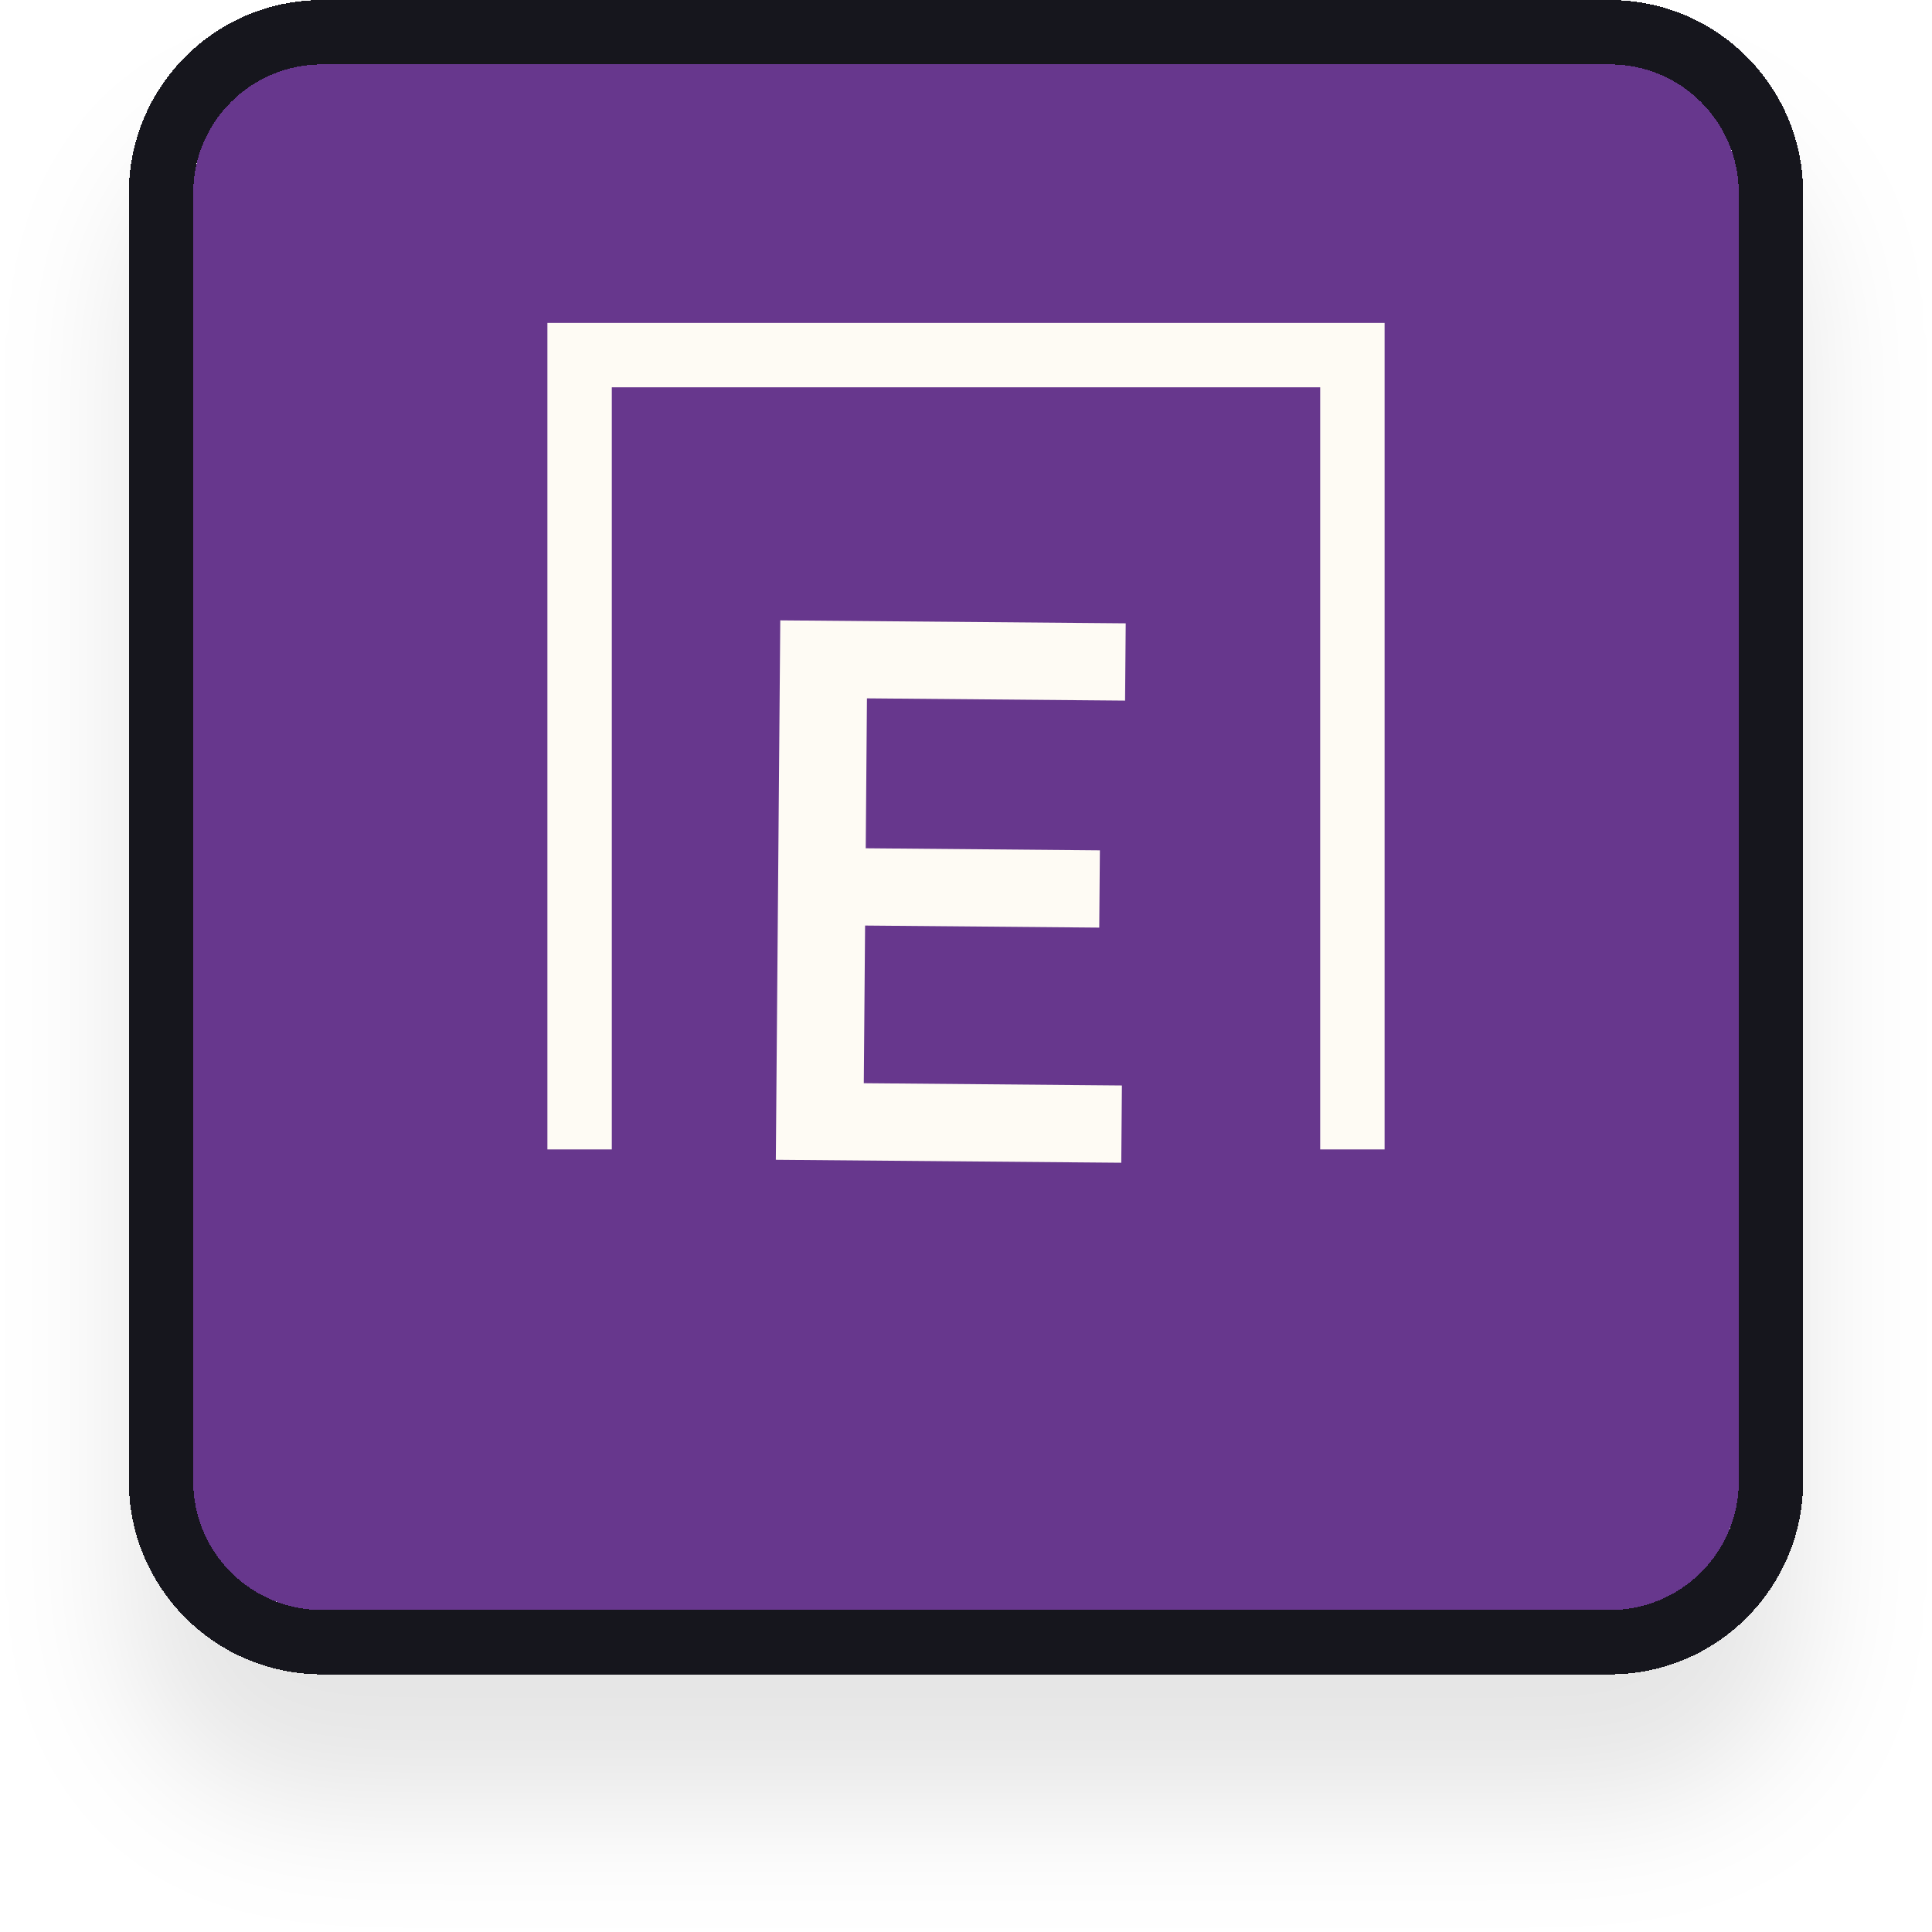
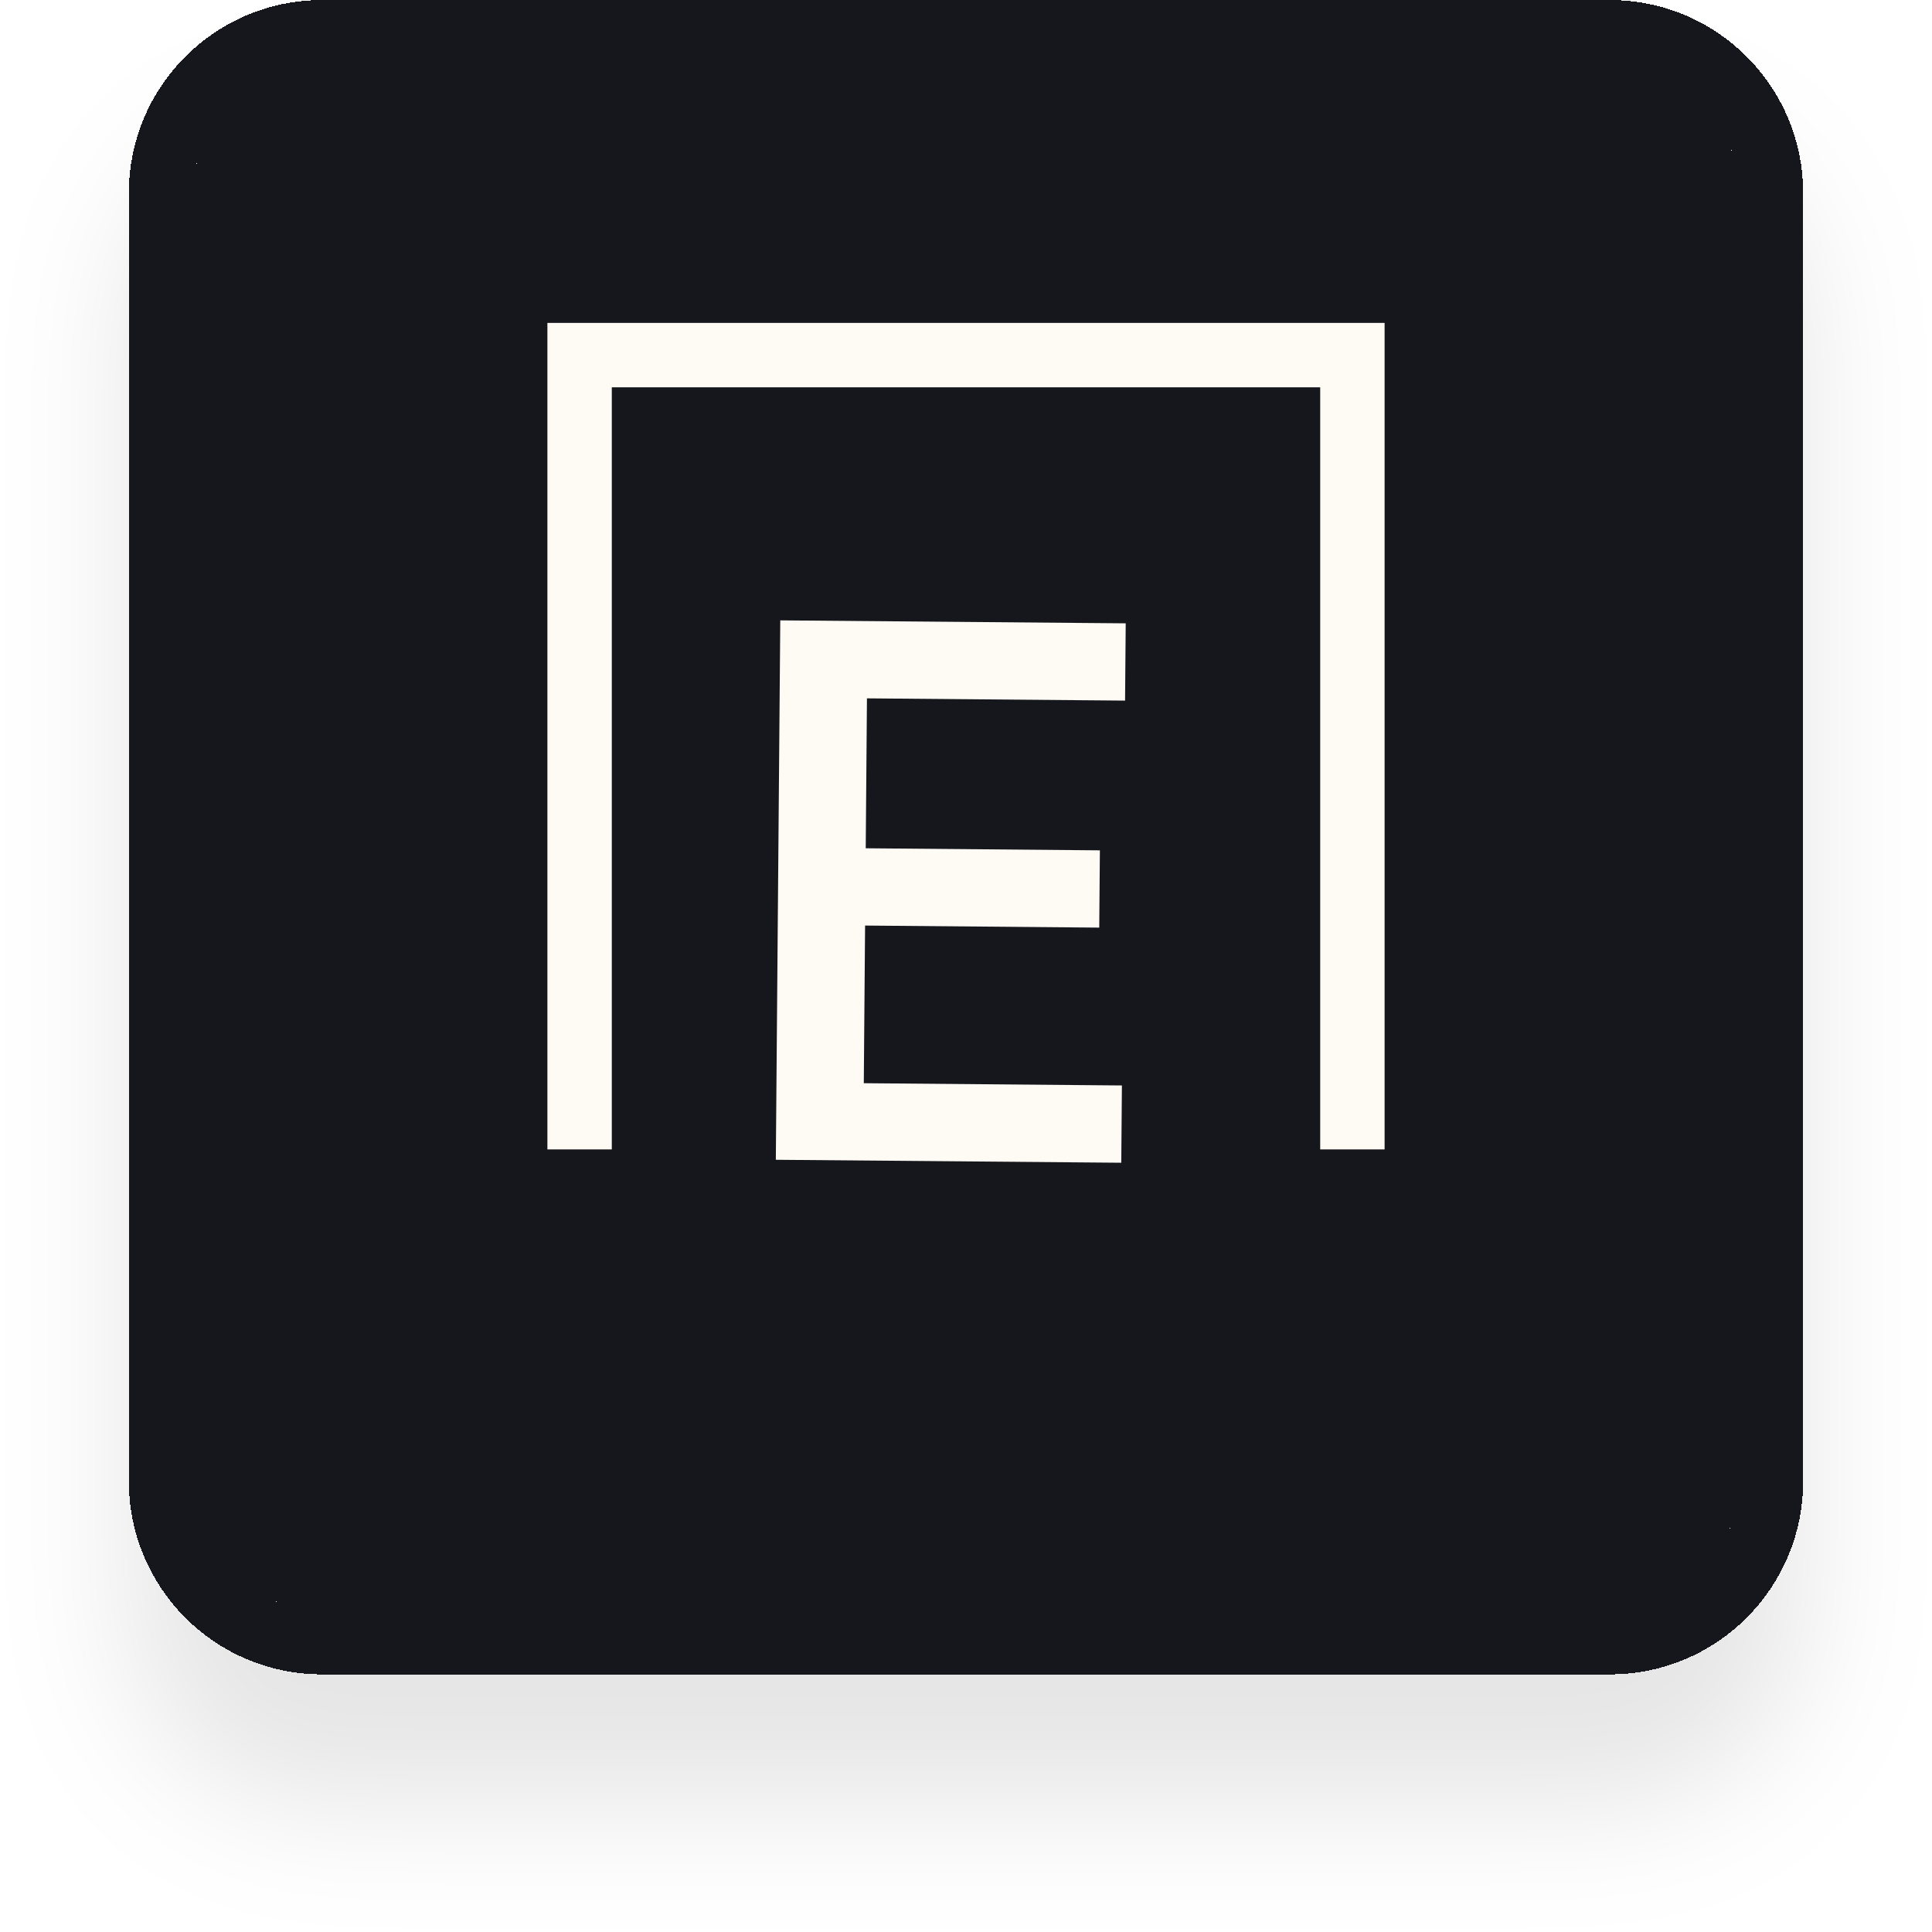
<svg xmlns="http://www.w3.org/2000/svg" width="30" height="30" viewBox="0 0 30 30" fill="none">
-   <g filter="url(#filter0_d_774_1428)">
-     <path d="M3 3C3 1.895 3.895 1 5 1H25C26.105 1 27 1.895 27 3V23C27 24.105 26.105 25 25 25H5C3.895 25 3 24.105 3 23V3Z" fill="#67378D" shape-rendering="crispEdges" />
-     <path d="M5 0.5C3.619 0.5 2.5 1.619 2.5 3V23C2.5 24.381 3.619 25.5 5 25.5H25C26.381 25.5 27.5 24.381 27.5 23V3C27.5 1.619 26.381 0.5 25 0.5H5Z" stroke="#16161D" shape-rendering="crispEdges" />
-     <path d="M12.047 18.009L12.116 9.633L17.48 9.679L17.47 10.879L13.462 10.844L13.443 13.172L17.079 13.204L17.069 14.404L13.433 14.372L13.413 16.82L17.421 16.855L17.411 18.055L12.047 18.009Z" fill="#FEFBF4" />
+   <g filter="url(#filter0_d_1116_456)">
+     <path d="M3 3C3 1.895 3.895 1 5 1H25C26.105 1 27 1.895 27 3V23C27 24.105 26.105 25 25 25H5C3.895 25 3 24.105 3 23V3Z" fill="#16161D" shape-rendering="crispEdges" />
+     <path d="M25 0.5C26.381 0.5 27.5 1.619 27.5 3V23C27.5 24.381 26.381 25.5 25 25.5H5C3.619 25.5 2.5 24.381 2.5 23V3C2.5 1.619 3.619 0.5 5 0.5H25Z" stroke="#16161D" shape-rendering="crispEdges" />
+     <path d="M17.411 18.055L12.047 18.009L12.116 9.633L17.48 9.679L17.47 10.879L13.462 10.844L13.443 13.172L17.079 13.204L17.069 14.404L13.433 14.372L13.413 16.82L17.421 16.855L17.411 18.055Z" fill="#FEFBF4" />
    <path d="M9 17.848V5.514H21V17.848" stroke="#FEFBF4" />
  </g>
  <defs>
-     <filter id="filter0_d_774_1428" x="0" y="0" width="30" height="30" filterUnits="userSpaceOnUse" color-interpolation-filters="sRGB">
+     <filter id="filter0_d_1116_456" x="0" y="0" width="30" height="30" filterUnits="userSpaceOnUse" color-interpolation-filters="sRGB">
      <feFlood flood-opacity="0" result="BackgroundImageFix" />
      <feColorMatrix in="SourceAlpha" type="matrix" values="0 0 0 0 0 0 0 0 0 0 0 0 0 0 0 0 0 0 127 0" result="hardAlpha" />
      <feOffset dy="2" />
      <feGaussianBlur stdDeviation="1" />
      <feComposite in2="hardAlpha" operator="out" />
      <feColorMatrix type="matrix" values="0 0 0 0 0 0 0 0 0 0 0 0 0 0 0 0 0 0 0.1 0" />
-       <feBlend mode="normal" in2="BackgroundImageFix" result="effect1_dropShadow_774_1428" />
-       <feBlend mode="normal" in="SourceGraphic" in2="effect1_dropShadow_774_1428" result="shape" />
+       <feBlend mode="normal" in2="BackgroundImageFix" result="effect1_dropShadow_1116_456" />
+       <feBlend mode="normal" in="SourceGraphic" in2="effect1_dropShadow_1116_456" result="shape" />
    </filter>
  </defs>
</svg>
